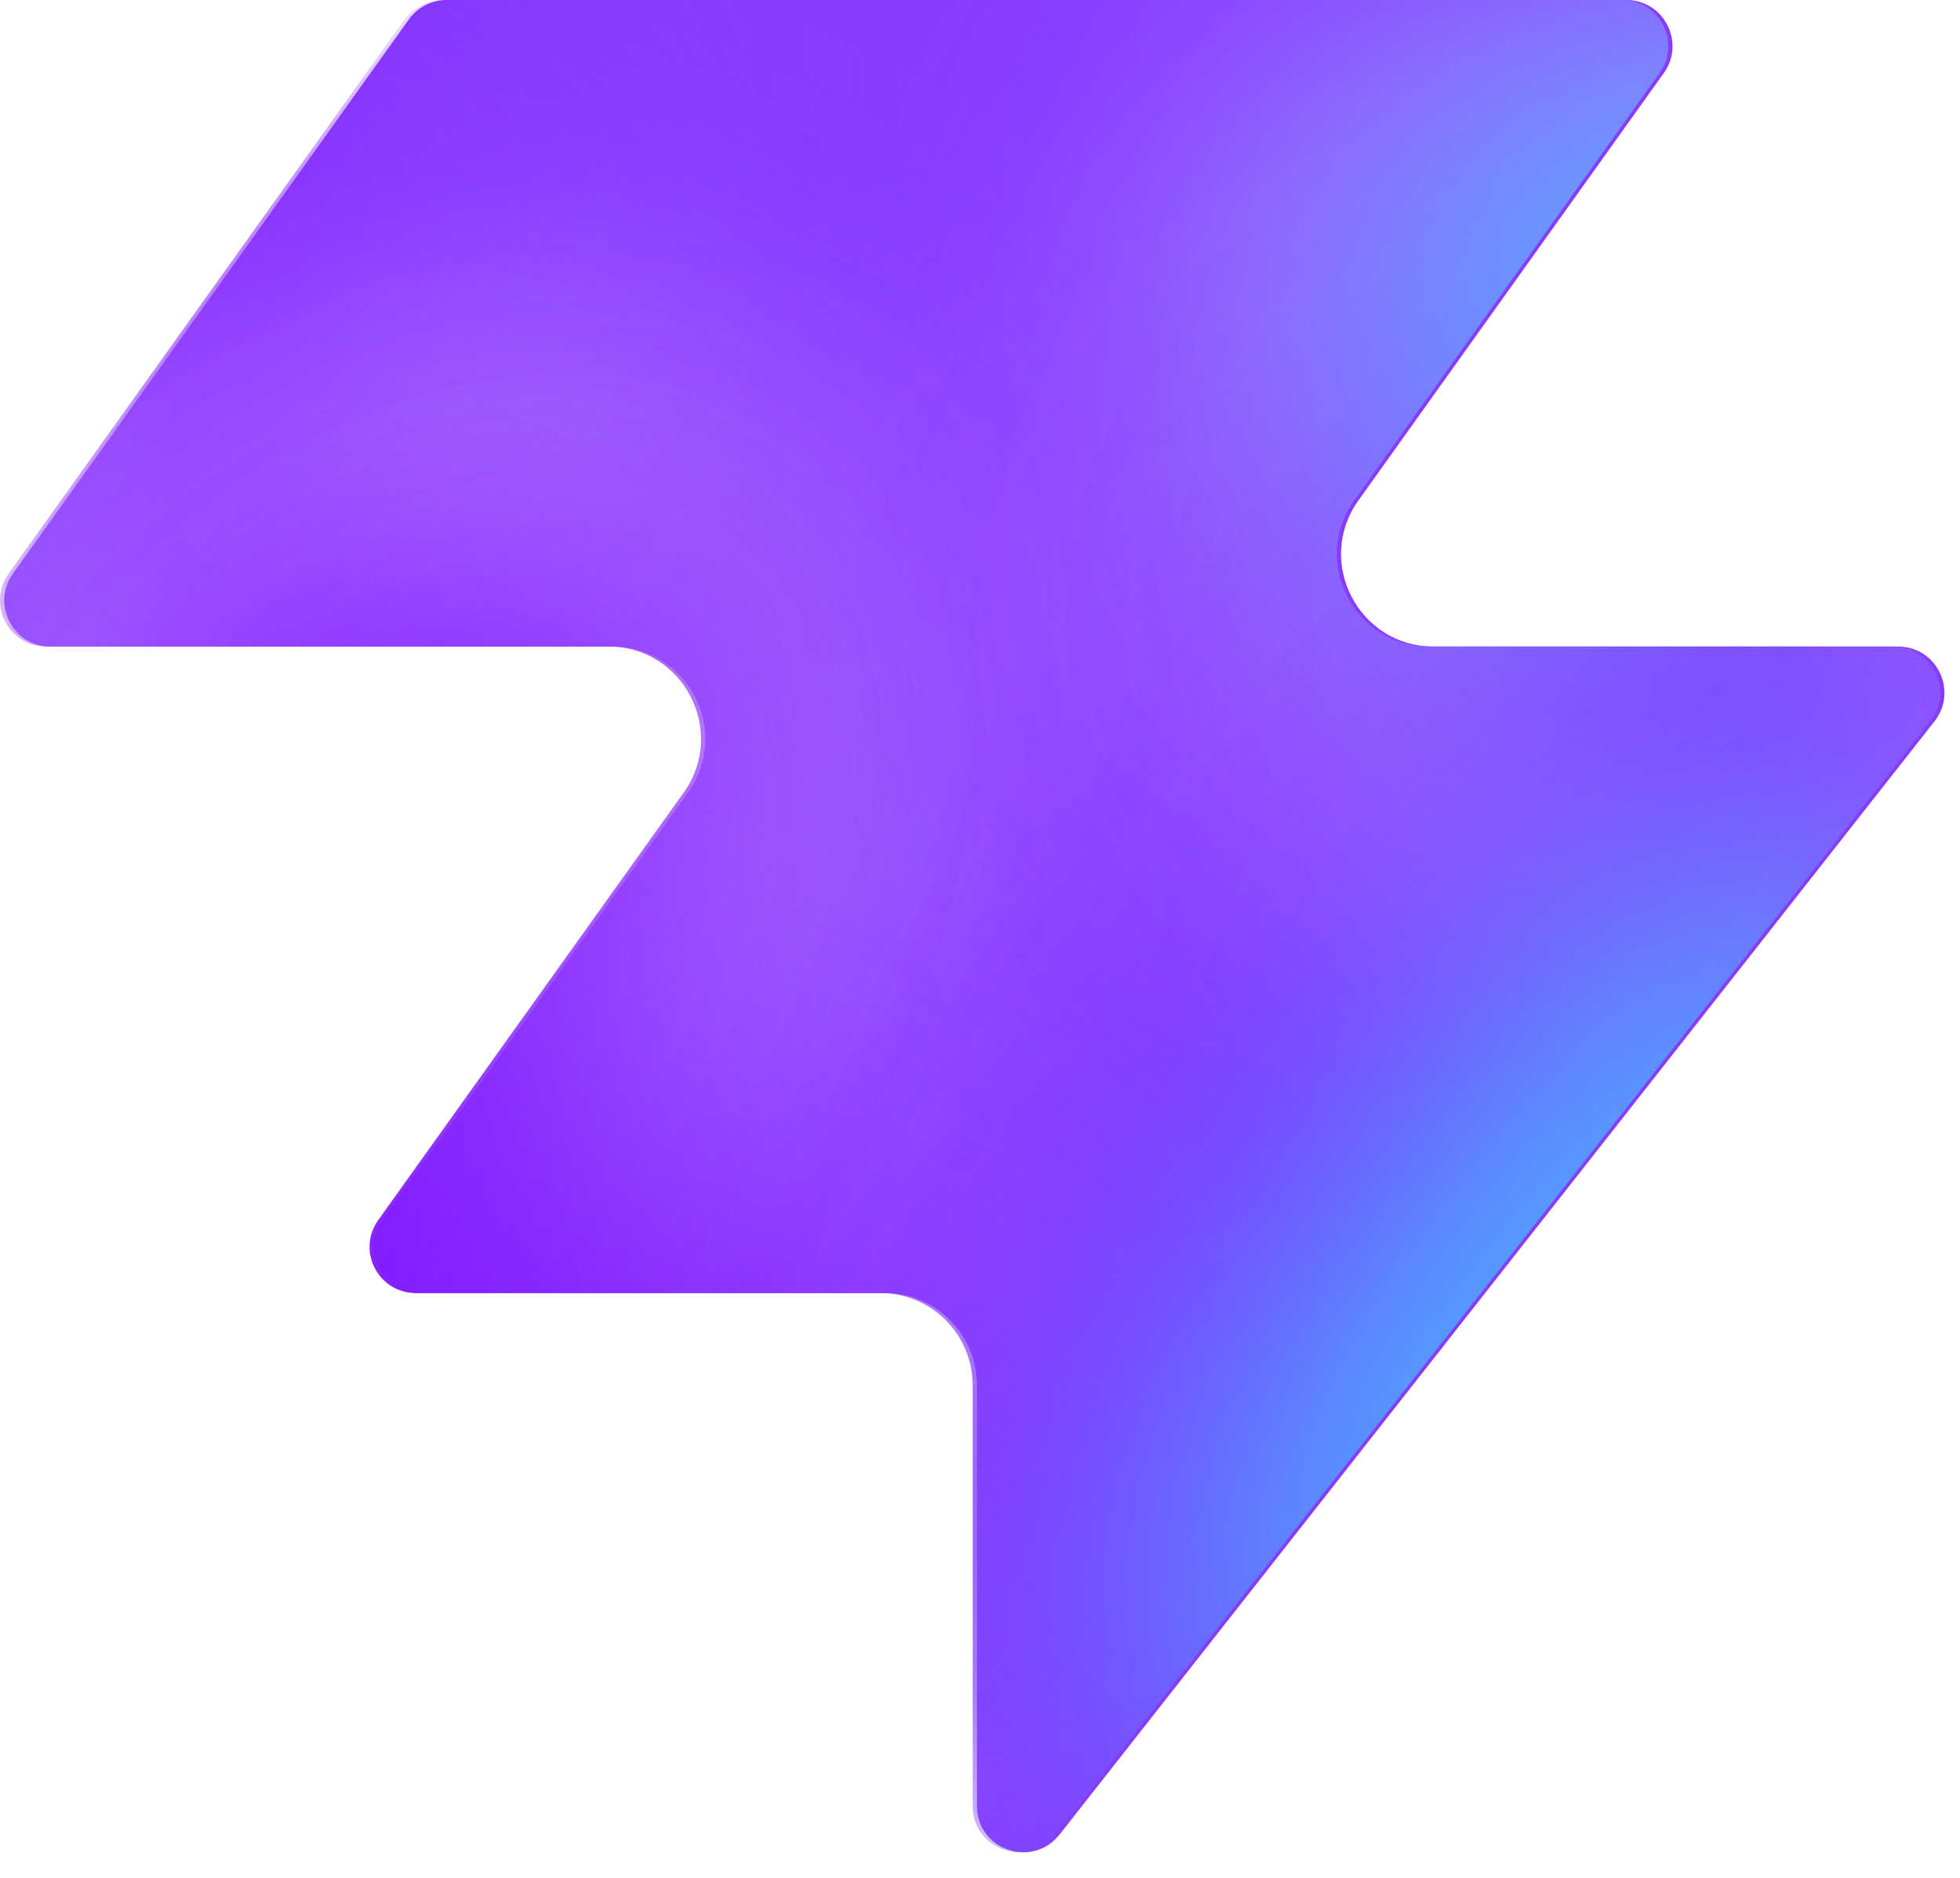
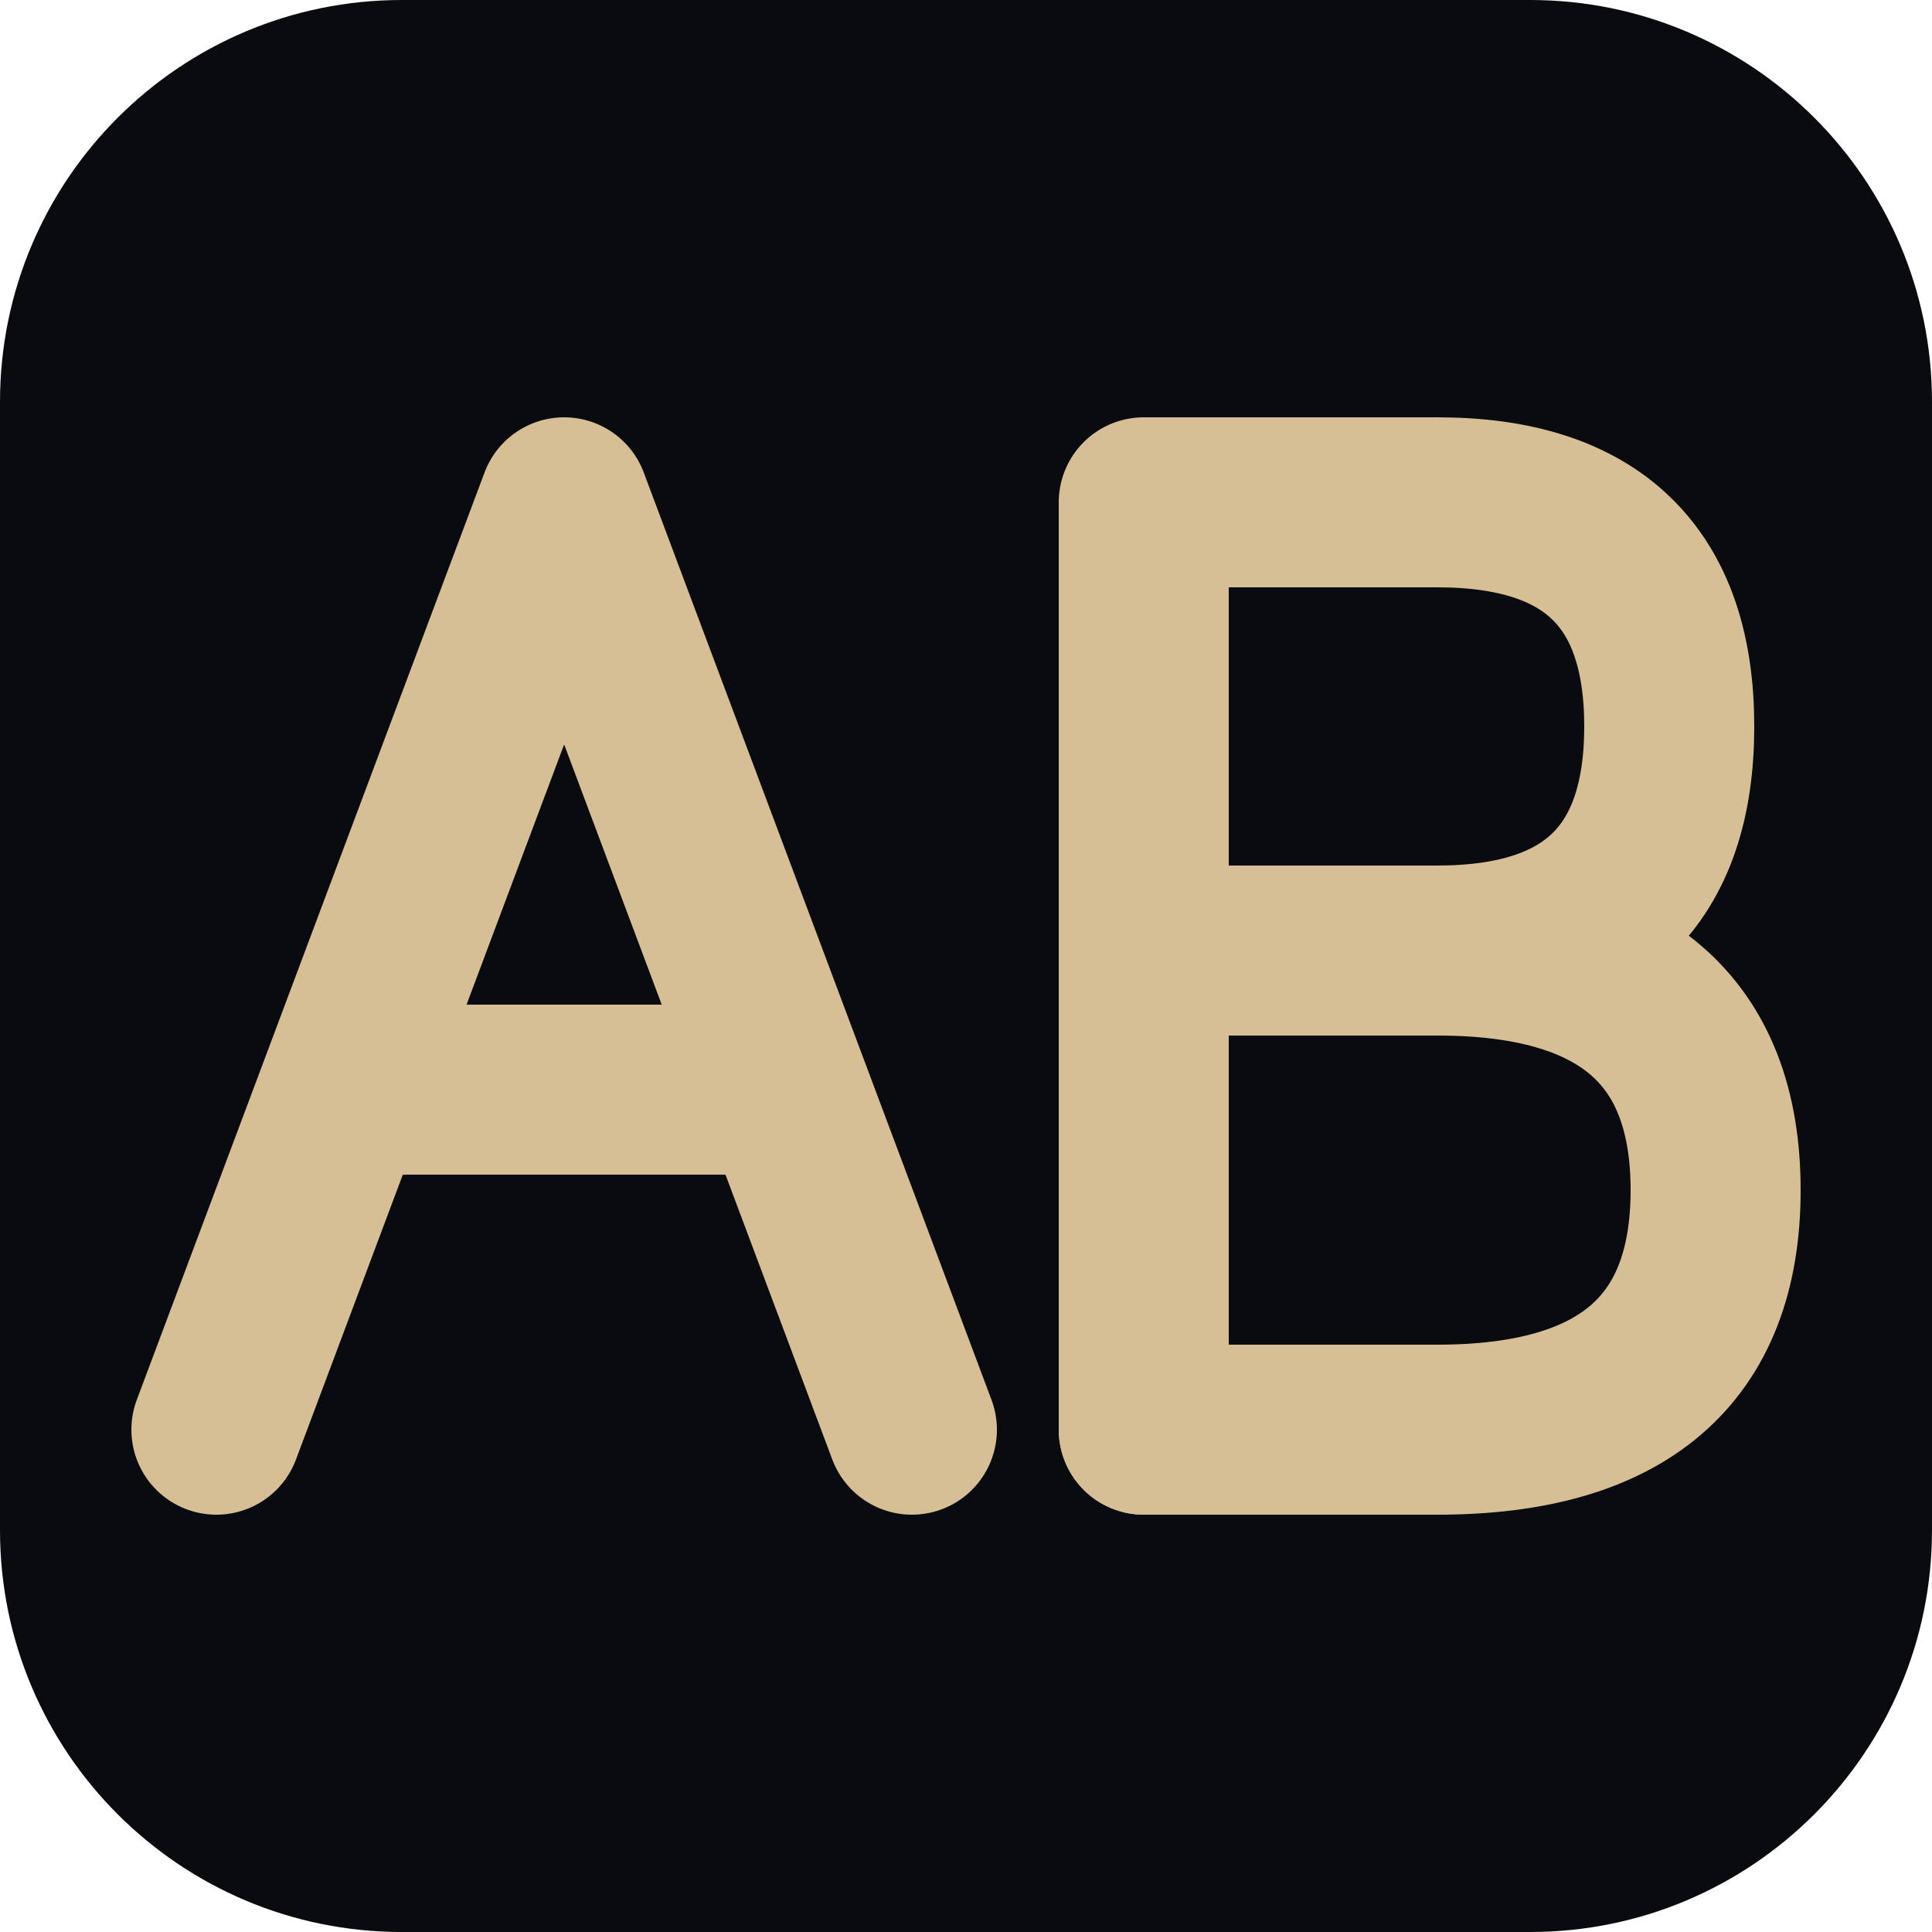
- <svg xmlns="http://www.w3.org/2000/svg" width="48" height="46" fill="none" viewBox="0 0 48 46">
-   <path fill="#863bff" d="M25.946 44.938c-.664.845-2.021.375-2.021-.698V33.937a2.26 2.26 0 0 0-2.262-2.262H10.287c-.92 0-1.456-1.04-.92-1.788l7.48-10.471c1.07-1.497 0-3.578-1.842-3.578H1.237c-.92 0-1.456-1.04-.92-1.788L10.013.474c.214-.297.556-.474.92-.474h28.894c.92 0 1.456 1.04.92 1.788l-7.48 10.471c-1.07 1.498 0 3.579 1.842 3.579h11.377c.943 0 1.473 1.088.89 1.83L25.947 44.94z" style="fill:#863bff;fill:color(display-p3 .525 .23 1);fill-opacity:1" />
-   <mask id="a" width="48" height="46" x="0" y="0" maskUnits="userSpaceOnUse" style="mask-type:alpha">
-     <path fill="#000" d="M25.842 44.938c-.664.844-2.021.375-2.021-.698V33.937a2.26 2.26 0 0 0-2.262-2.262H10.183c-.92 0-1.456-1.04-.92-1.788l7.48-10.471c1.07-1.498 0-3.579-1.842-3.579H1.133c-.92 0-1.456-1.04-.92-1.787L9.91.473c.214-.297.556-.474.92-.474h28.894c.92 0 1.456 1.04.92 1.788l-7.48 10.471c-1.07 1.498 0 3.578 1.842 3.578h11.377c.943 0 1.473 1.088.89 1.832L25.843 44.94z" style="fill:#000;fill-opacity:1" />
-   </mask>
-   <g mask="url(#a)">
-     <g filter="url(#b)">
-       <ellipse cx="5.508" cy="14.704" fill="#ede6ff" rx="5.508" ry="14.704" style="fill:#ede6ff;fill:color(display-p3 .927 .903 1);fill-opacity:1" transform="matrix(.00324 1 1 -.00324 -4.47 31.516)" />
-     </g>
-     <g filter="url(#c)">
-       <ellipse cx="10.399" cy="29.851" fill="#ede6ff" rx="10.399" ry="29.851" style="fill:#ede6ff;fill:color(display-p3 .927 .903 1);fill-opacity:1" transform="matrix(.00324 1 1 -.00324 -39.328 7.883)" />
-     </g>
-     <g filter="url(#d)">
-       <ellipse cx="5.508" cy="30.487" fill="#7e14ff" rx="5.508" ry="30.487" style="fill:#7e14ff;fill:color(display-p3 .492 .077 1);fill-opacity:1" transform="rotate(89.814 -25.913 -14.639)scale(1 -1)" />
-     </g>
-     <g filter="url(#e)">
-       <ellipse cx="5.508" cy="30.599" fill="#7e14ff" rx="5.508" ry="30.599" style="fill:#7e14ff;fill:color(display-p3 .492 .077 1);fill-opacity:1" transform="rotate(89.814 -32.644 -3.334)scale(1 -1)" />
-     </g>
-     <g filter="url(#f)">
-       <ellipse cx="5.508" cy="30.599" fill="#7e14ff" rx="5.508" ry="30.599" style="fill:#7e14ff;fill:color(display-p3 .492 .077 1);fill-opacity:1" transform="matrix(.00324 1 1 -.00324 -34.34 30.47)" />
-     </g>
-     <g filter="url(#g)">
-       <ellipse cx="14.072" cy="22.078" fill="#ede6ff" rx="14.072" ry="22.078" style="fill:#ede6ff;fill:color(display-p3 .927 .903 1);fill-opacity:1" transform="rotate(93.35 24.506 48.493)scale(-1 1)" />
-     </g>
-     <g filter="url(#h)">
-       <ellipse cx="3.47" cy="21.501" fill="#7e14ff" rx="3.47" ry="21.501" style="fill:#7e14ff;fill:color(display-p3 .492 .077 1);fill-opacity:1" transform="rotate(89.009 28.708 47.59)scale(-1 1)" />
-     </g>
-     <g filter="url(#i)">
-       <ellipse cx="3.47" cy="21.501" fill="#7e14ff" rx="3.47" ry="21.501" style="fill:#7e14ff;fill:color(display-p3 .492 .077 1);fill-opacity:1" transform="rotate(89.009 28.708 47.59)scale(-1 1)" />
-     </g>
-     <g filter="url(#j)">
-       <ellipse cx=".387" cy="8.972" fill="#7e14ff" rx="4.407" ry="29.108" style="fill:#7e14ff;fill:color(display-p3 .492 .077 1);fill-opacity:1" transform="rotate(39.51 .387 8.972)" />
-     </g>
-     <g filter="url(#k)">
-       <ellipse cx="47.523" cy="-6.092" fill="#7e14ff" rx="4.407" ry="29.108" style="fill:#7e14ff;fill:color(display-p3 .492 .077 1);fill-opacity:1" transform="rotate(37.892 47.523 -6.092)" />
-     </g>
-     <g filter="url(#l)">
-       <ellipse cx="41.412" cy="6.333" fill="#47bfff" rx="5.971" ry="9.665" style="fill:#47bfff;fill:color(display-p3 .28 .748 1);fill-opacity:1" transform="rotate(37.892 41.412 6.333)" />
-     </g>
-     <g filter="url(#m)">
-       <ellipse cx="-1.879" cy="38.332" fill="#7e14ff" rx="4.407" ry="29.108" style="fill:#7e14ff;fill:color(display-p3 .492 .077 1);fill-opacity:1" transform="rotate(37.892 -1.88 38.332)" />
-     </g>
-     <g filter="url(#n)">
-       <ellipse cx="-1.879" cy="38.332" fill="#7e14ff" rx="4.407" ry="29.108" style="fill:#7e14ff;fill:color(display-p3 .492 .077 1);fill-opacity:1" transform="rotate(37.892 -1.88 38.332)" />
-     </g>
-     <g filter="url(#o)">
-       <ellipse cx="35.651" cy="29.907" fill="#7e14ff" rx="4.407" ry="29.108" style="fill:#7e14ff;fill:color(display-p3 .492 .077 1);fill-opacity:1" transform="rotate(37.892 35.651 29.907)" />
-     </g>
-     <g filter="url(#p)">
-       <ellipse cx="38.418" cy="32.4" fill="#47bfff" rx="5.971" ry="15.297" style="fill:#47bfff;fill:color(display-p3 .28 .748 1);fill-opacity:1" transform="rotate(37.892 38.418 32.4)" />
-     </g>
+ <svg xmlns="http://www.w3.org/2000/svg" viewBox="-18 -55 250 250">
+   <rect x="-18" y="-55" width="250" height="250" rx="52" fill="#0a0b0f" />
+   <g fill="none" stroke="#d6bf94" stroke-width="22" stroke-linecap="round" stroke-linejoin="round">
+     <path d="M10 130 L55 10 L100 130" />
+     <path d="M28 86 L82 86" />
+     <path d="M130 130 L130 10 L168 10 Q198 10 198 39 Q198 68 168 68 L130 68" />
+     <path d="M168 68 Q204 68 204 99 Q204 130 168 130 L130 130" />
  </g>
-   <defs>
-     <filter id="b" width="60.045" height="41.654" x="-19.77" y="16.149" color-interpolation-filters="sRGB" filterUnits="userSpaceOnUse">
-       <feFlood flood-opacity="0" result="BackgroundImageFix" />
-       <feBlend in="SourceGraphic" in2="BackgroundImageFix" result="shape" />
-       <feGaussianBlur result="effect1_foregroundBlur_2002_17158" stdDeviation="7.659" />
-     </filter>
-     <filter id="c" width="90.34" height="51.437" x="-54.613" y="-7.533" color-interpolation-filters="sRGB" filterUnits="userSpaceOnUse">
-       <feFlood flood-opacity="0" result="BackgroundImageFix" />
-       <feBlend in="SourceGraphic" in2="BackgroundImageFix" result="shape" />
-       <feGaussianBlur result="effect1_foregroundBlur_2002_17158" stdDeviation="7.659" />
-     </filter>
-     <filter id="d" width="79.355" height="29.4" x="-49.64" y="2.03" color-interpolation-filters="sRGB" filterUnits="userSpaceOnUse">
-       <feFlood flood-opacity="0" result="BackgroundImageFix" />
-       <feBlend in="SourceGraphic" in2="BackgroundImageFix" result="shape" />
-       <feGaussianBlur result="effect1_foregroundBlur_2002_17158" stdDeviation="4.596" />
-     </filter>
-     <filter id="e" width="79.579" height="29.4" x="-45.045" y="20.029" color-interpolation-filters="sRGB" filterUnits="userSpaceOnUse">
-       <feFlood flood-opacity="0" result="BackgroundImageFix" />
-       <feBlend in="SourceGraphic" in2="BackgroundImageFix" result="shape" />
-       <feGaussianBlur result="effect1_foregroundBlur_2002_17158" stdDeviation="4.596" />
-     </filter>
-     <filter id="f" width="79.579" height="29.4" x="-43.513" y="21.178" color-interpolation-filters="sRGB" filterUnits="userSpaceOnUse">
-       <feFlood flood-opacity="0" result="BackgroundImageFix" />
-       <feBlend in="SourceGraphic" in2="BackgroundImageFix" result="shape" />
-       <feGaussianBlur result="effect1_foregroundBlur_2002_17158" stdDeviation="4.596" />
-     </filter>
-     <filter id="g" width="74.749" height="58.852" x="15.756" y="-17.901" color-interpolation-filters="sRGB" filterUnits="userSpaceOnUse">
-       <feFlood flood-opacity="0" result="BackgroundImageFix" />
-       <feBlend in="SourceGraphic" in2="BackgroundImageFix" result="shape" />
-       <feGaussianBlur result="effect1_foregroundBlur_2002_17158" stdDeviation="7.659" />
-     </filter>
-     <filter id="h" width="61.377" height="25.362" x="23.548" y="2.284" color-interpolation-filters="sRGB" filterUnits="userSpaceOnUse">
-       <feFlood flood-opacity="0" result="BackgroundImageFix" />
-       <feBlend in="SourceGraphic" in2="BackgroundImageFix" result="shape" />
-       <feGaussianBlur result="effect1_foregroundBlur_2002_17158" stdDeviation="4.596" />
-     </filter>
-     <filter id="i" width="61.377" height="25.362" x="23.548" y="2.284" color-interpolation-filters="sRGB" filterUnits="userSpaceOnUse">
-       <feFlood flood-opacity="0" result="BackgroundImageFix" />
-       <feBlend in="SourceGraphic" in2="BackgroundImageFix" result="shape" />
-       <feGaussianBlur result="effect1_foregroundBlur_2002_17158" stdDeviation="4.596" />
-     </filter>
-     <filter id="j" width="56.045" height="63.649" x="-27.636" y="-22.853" color-interpolation-filters="sRGB" filterUnits="userSpaceOnUse">
-       <feFlood flood-opacity="0" result="BackgroundImageFix" />
-       <feBlend in="SourceGraphic" in2="BackgroundImageFix" result="shape" />
-       <feGaussianBlur result="effect1_foregroundBlur_2002_17158" stdDeviation="4.596" />
-     </filter>
-     <filter id="k" width="54.814" height="64.646" x="20.116" y="-38.415" color-interpolation-filters="sRGB" filterUnits="userSpaceOnUse">
-       <feFlood flood-opacity="0" result="BackgroundImageFix" />
-       <feBlend in="SourceGraphic" in2="BackgroundImageFix" result="shape" />
-       <feGaussianBlur result="effect1_foregroundBlur_2002_17158" stdDeviation="4.596" />
-     </filter>
-     <filter id="l" width="33.541" height="35.313" x="24.641" y="-11.323" color-interpolation-filters="sRGB" filterUnits="userSpaceOnUse">
-       <feFlood flood-opacity="0" result="BackgroundImageFix" />
-       <feBlend in="SourceGraphic" in2="BackgroundImageFix" result="shape" />
-       <feGaussianBlur result="effect1_foregroundBlur_2002_17158" stdDeviation="4.596" />
-     </filter>
-     <filter id="m" width="54.814" height="64.646" x="-29.286" y="6.009" color-interpolation-filters="sRGB" filterUnits="userSpaceOnUse">
-       <feFlood flood-opacity="0" result="BackgroundImageFix" />
-       <feBlend in="SourceGraphic" in2="BackgroundImageFix" result="shape" />
-       <feGaussianBlur result="effect1_foregroundBlur_2002_17158" stdDeviation="4.596" />
-     </filter>
-     <filter id="n" width="54.814" height="64.646" x="-29.286" y="6.009" color-interpolation-filters="sRGB" filterUnits="userSpaceOnUse">
-       <feFlood flood-opacity="0" result="BackgroundImageFix" />
-       <feBlend in="SourceGraphic" in2="BackgroundImageFix" result="shape" />
-       <feGaussianBlur result="effect1_foregroundBlur_2002_17158" stdDeviation="4.596" />
-     </filter>
-     <filter id="o" width="54.814" height="64.646" x="8.244" y="-2.416" color-interpolation-filters="sRGB" filterUnits="userSpaceOnUse">
-       <feFlood flood-opacity="0" result="BackgroundImageFix" />
-       <feBlend in="SourceGraphic" in2="BackgroundImageFix" result="shape" />
-       <feGaussianBlur result="effect1_foregroundBlur_2002_17158" stdDeviation="4.596" />
-     </filter>
-     <filter id="p" width="39.409" height="43.623" x="18.713" y="10.588" color-interpolation-filters="sRGB" filterUnits="userSpaceOnUse">
-       <feFlood flood-opacity="0" result="BackgroundImageFix" />
-       <feBlend in="SourceGraphic" in2="BackgroundImageFix" result="shape" />
-       <feGaussianBlur result="effect1_foregroundBlur_2002_17158" stdDeviation="4.596" />
-     </filter>
-   </defs>
</svg>
